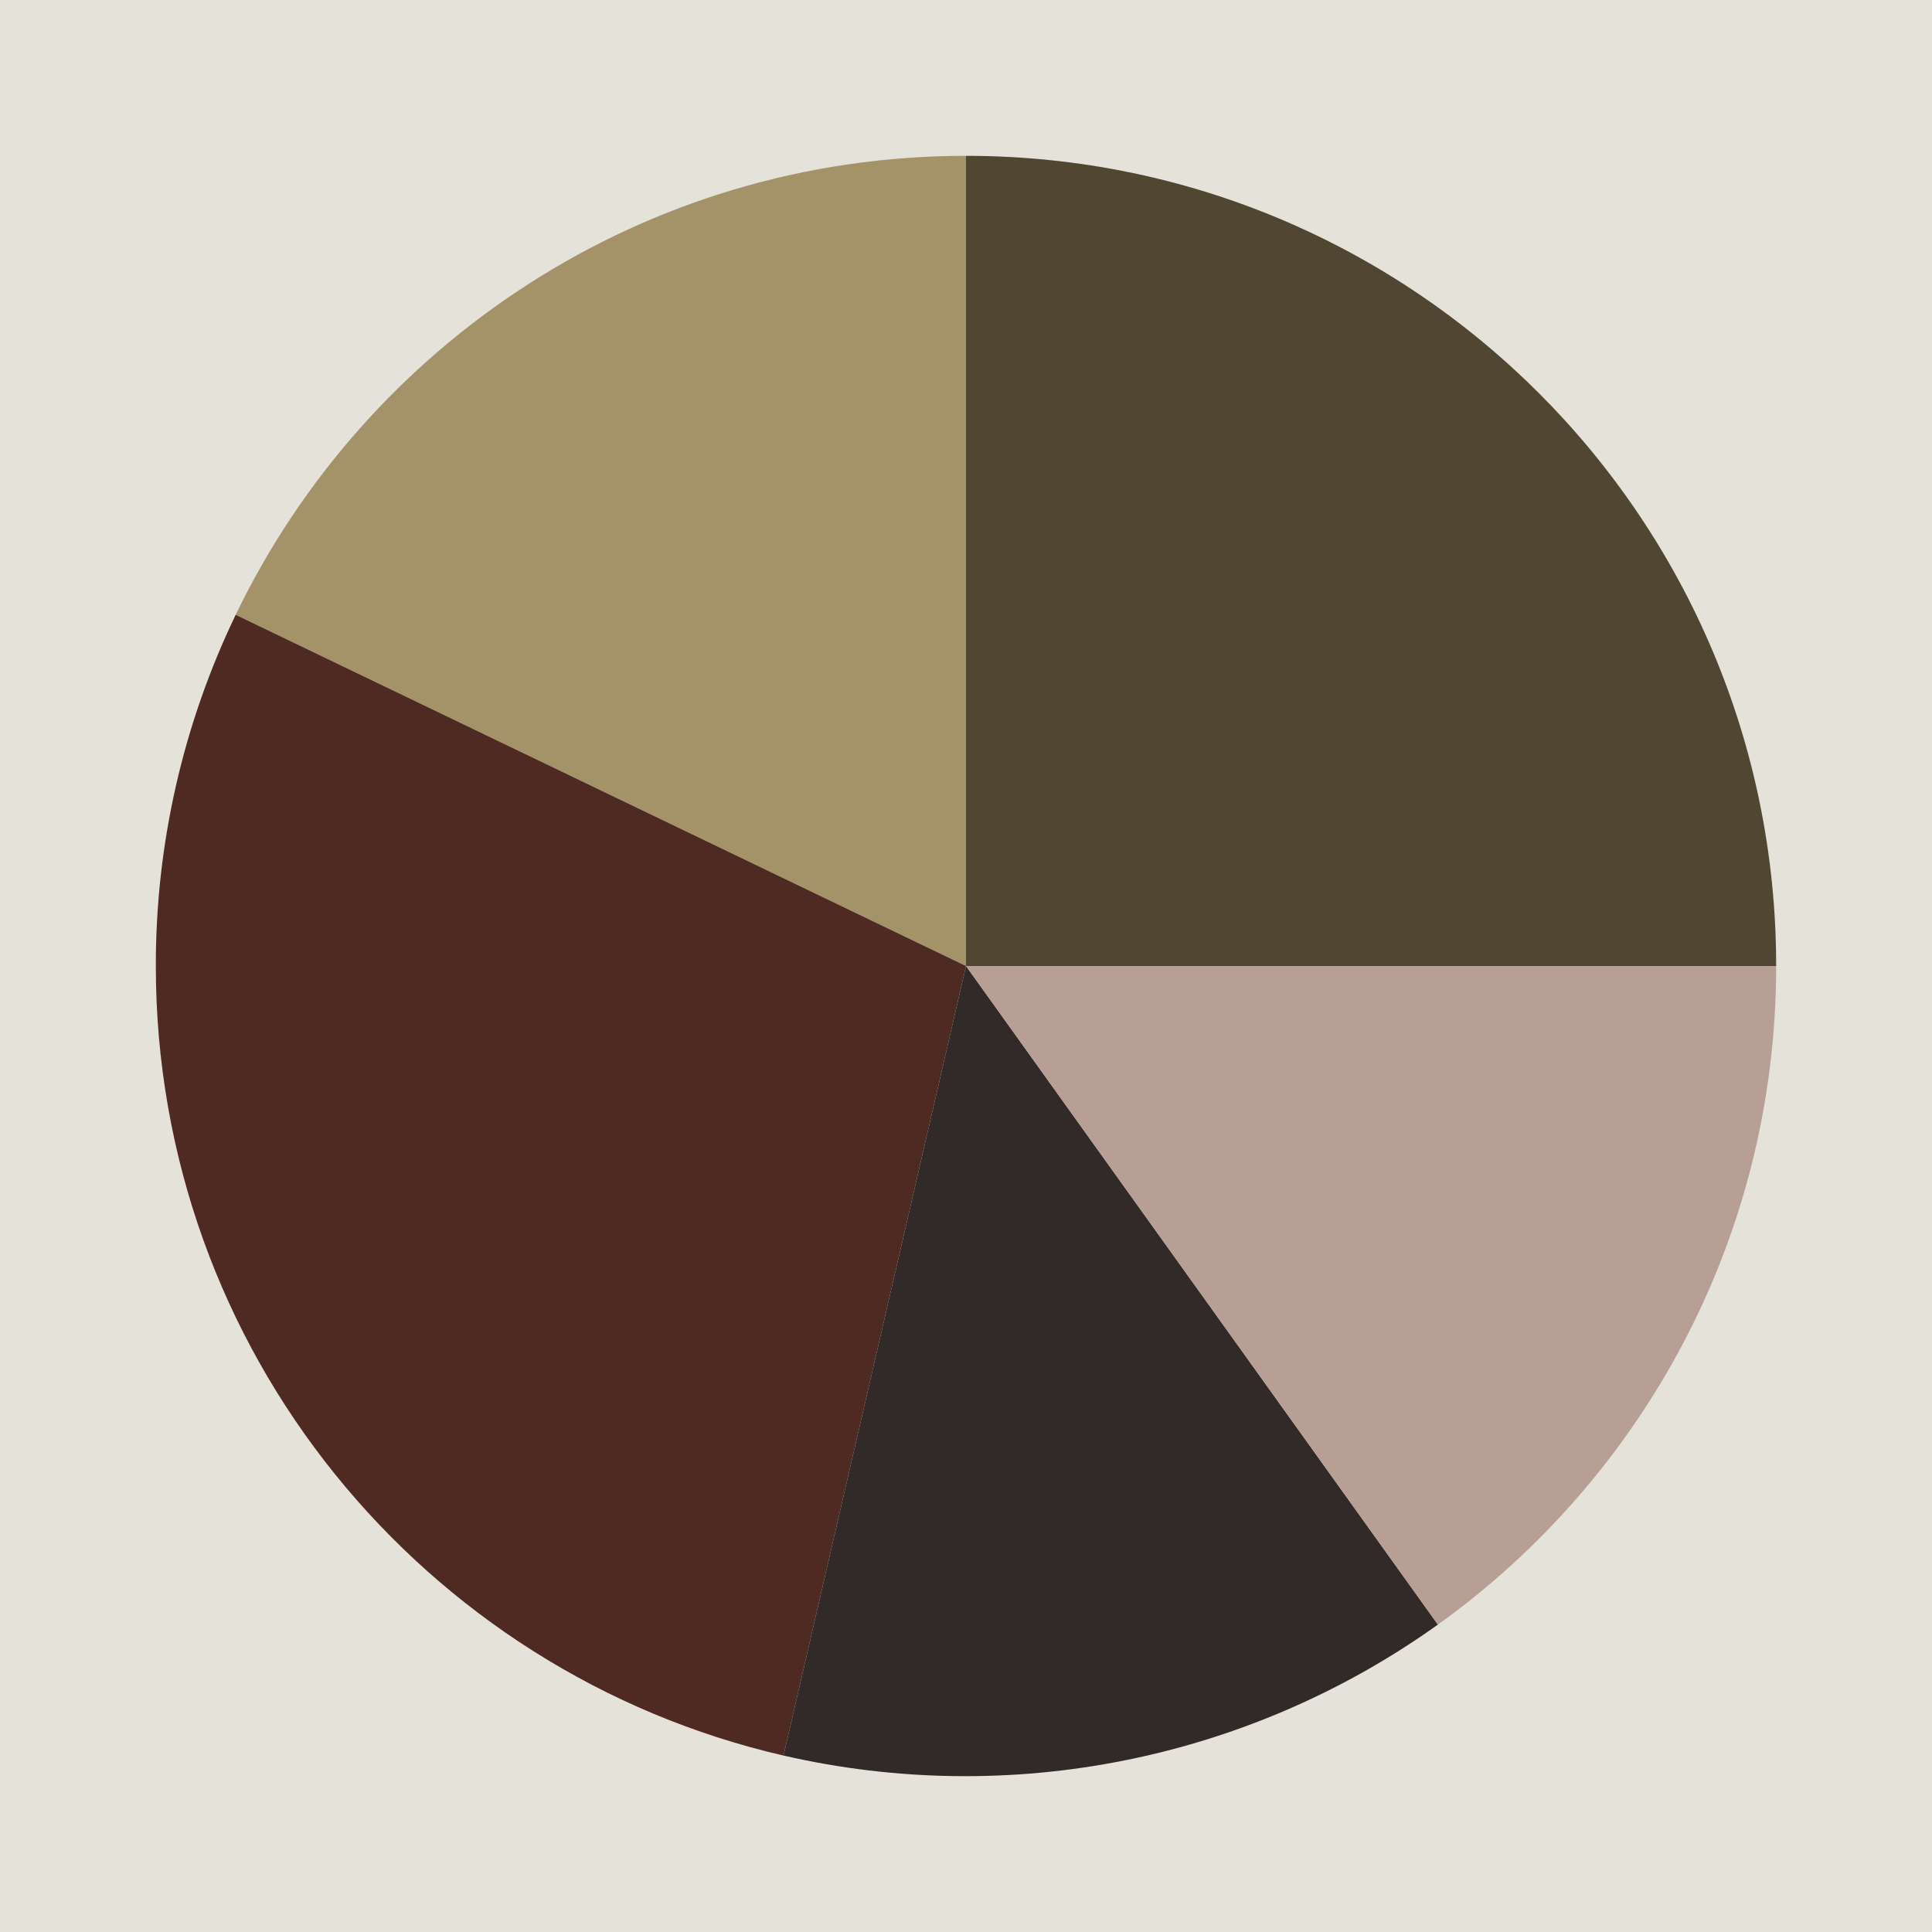
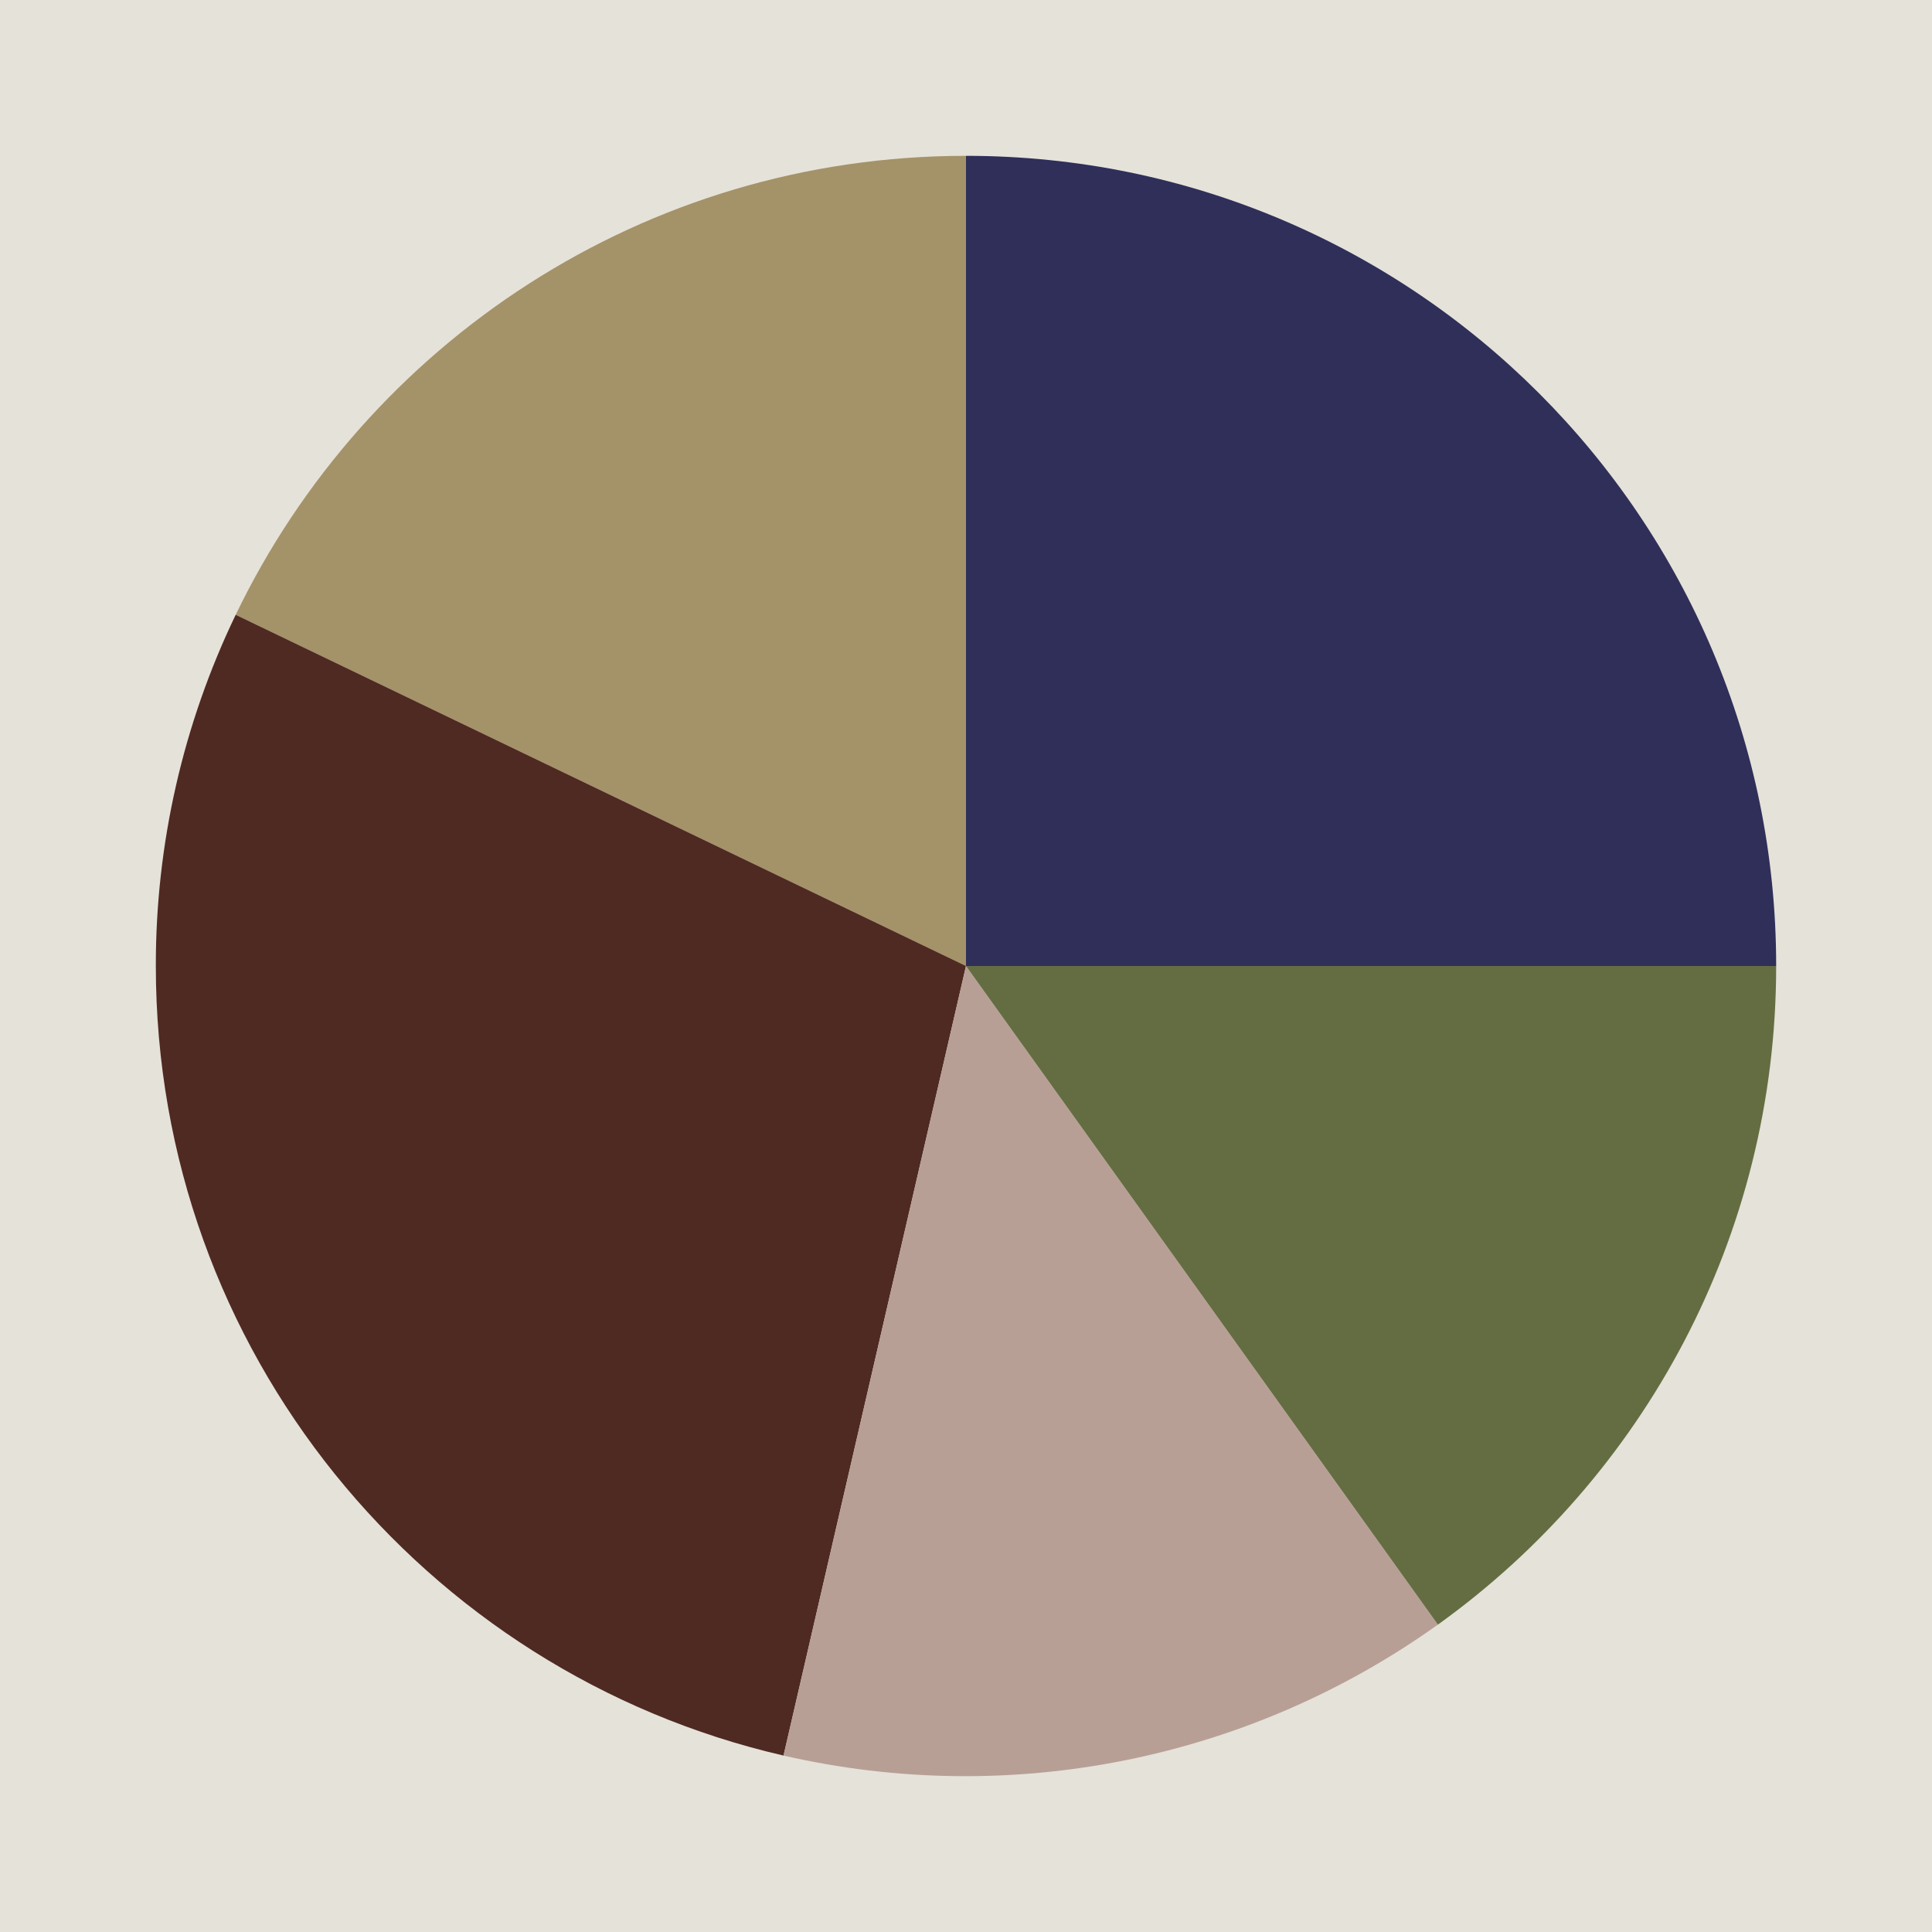
<svg xmlns="http://www.w3.org/2000/svg" viewBox="0 0 1080 1080">
  <defs>
-     <style>.cls-1{fill:#e5e2d9;}.cls-2{fill:#504631;}.cls-3{fill:#a49269;}.cls-4{fill:#4f2a22;}.cls-5{fill:#312a28;}.cls-6{fill:#b89f96;}</style>
+     <style>.cls-1{fill:#e5e2d9;}.cls-2{fill:#2f2f59;}.cls-3{fill:#a49269;}.cls-4{fill:#4f2a22;}.cls-5{fill:#b89f96;}.cls-6{fill:#646d41;}</style>
  </defs>
  <g id="Graphic">
    <rect class="cls-1" width="1080" height="1080" />
    <path class="cls-2" d="M540,87.11V540H992.89C992.89,289.87,790.13,87.11,540,87.11Z" />
    <path class="cls-3" d="M131.76,343.67,540,540V87.11C360.22,87.11,204.9,191.86,131.76,343.67Z" />
    <path class="cls-4" d="M540,540,131.76,343.67A451,451,0,0,0,87.11,540C87.11,755.06,237,935.11,438,981.37Z" />
    <path class="cls-5" d="M803.8,908.17,540,540,438,981.37h0a454.11,454.11,0,0,0,365.77-73.2Z" />
    <path class="cls-6" d="M540,540,803.8,908.17C918.3,826,992.89,691.7,992.89,540Z" />
  </g>
</svg>
